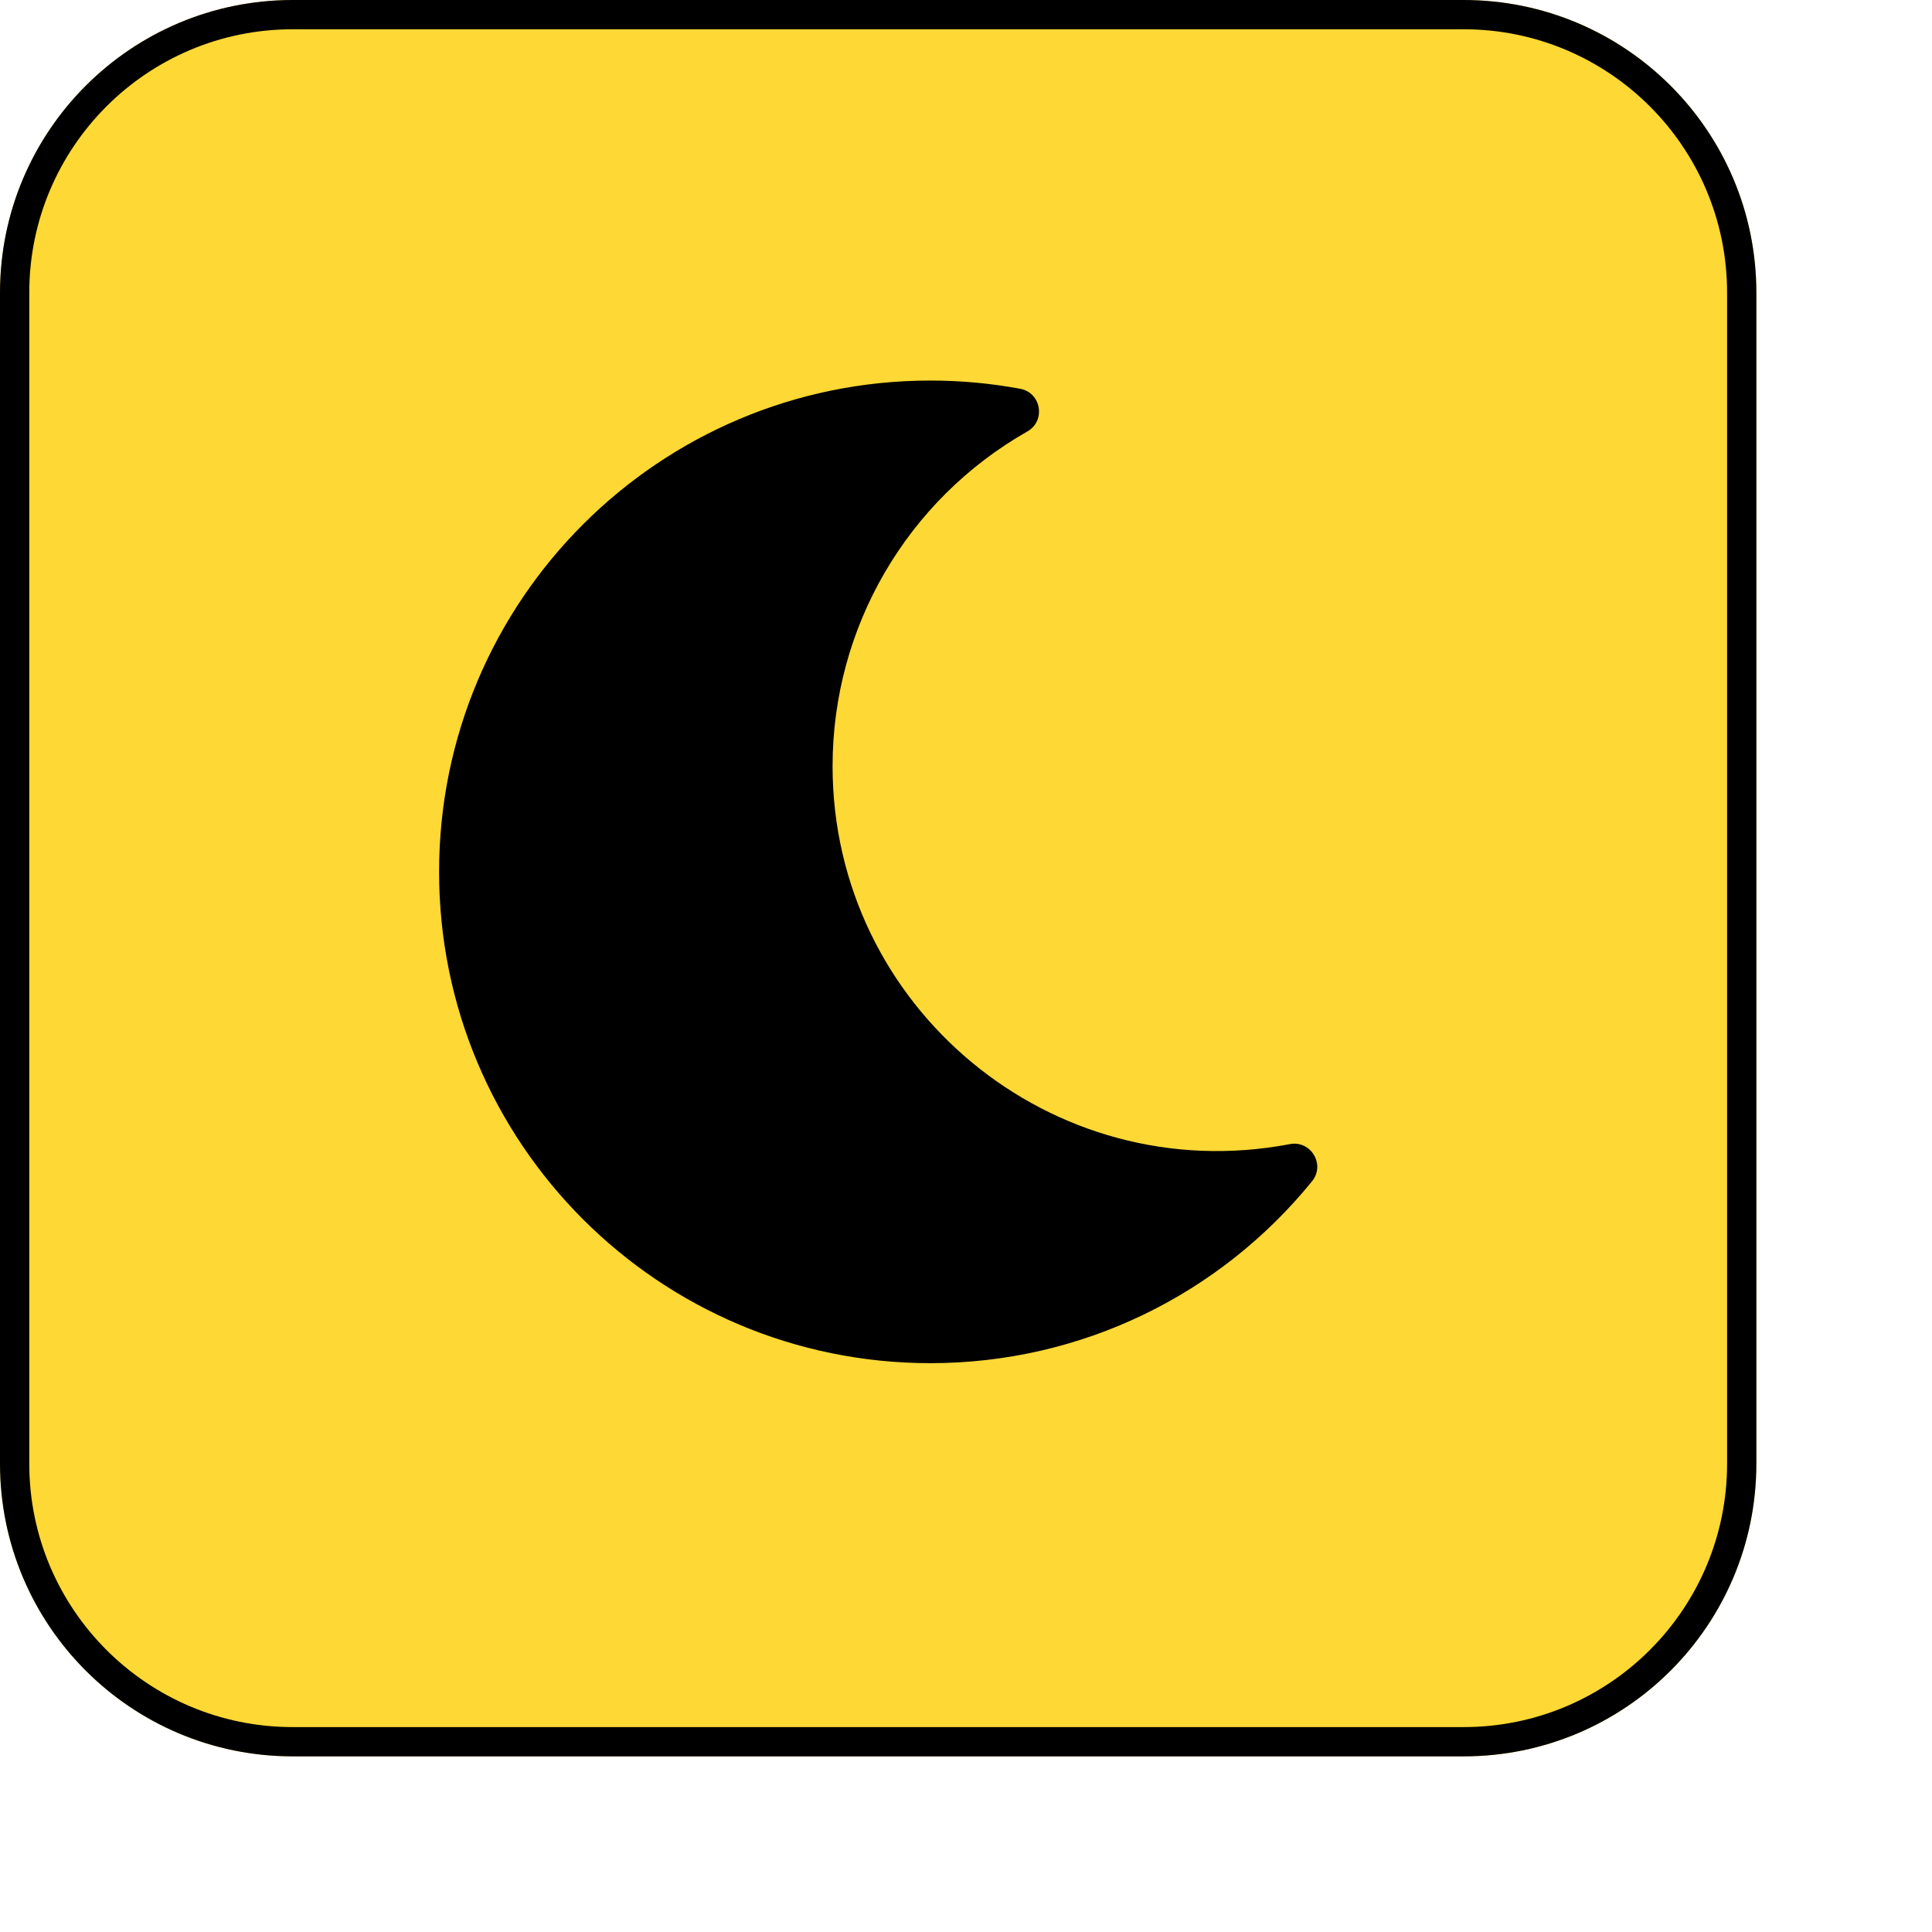
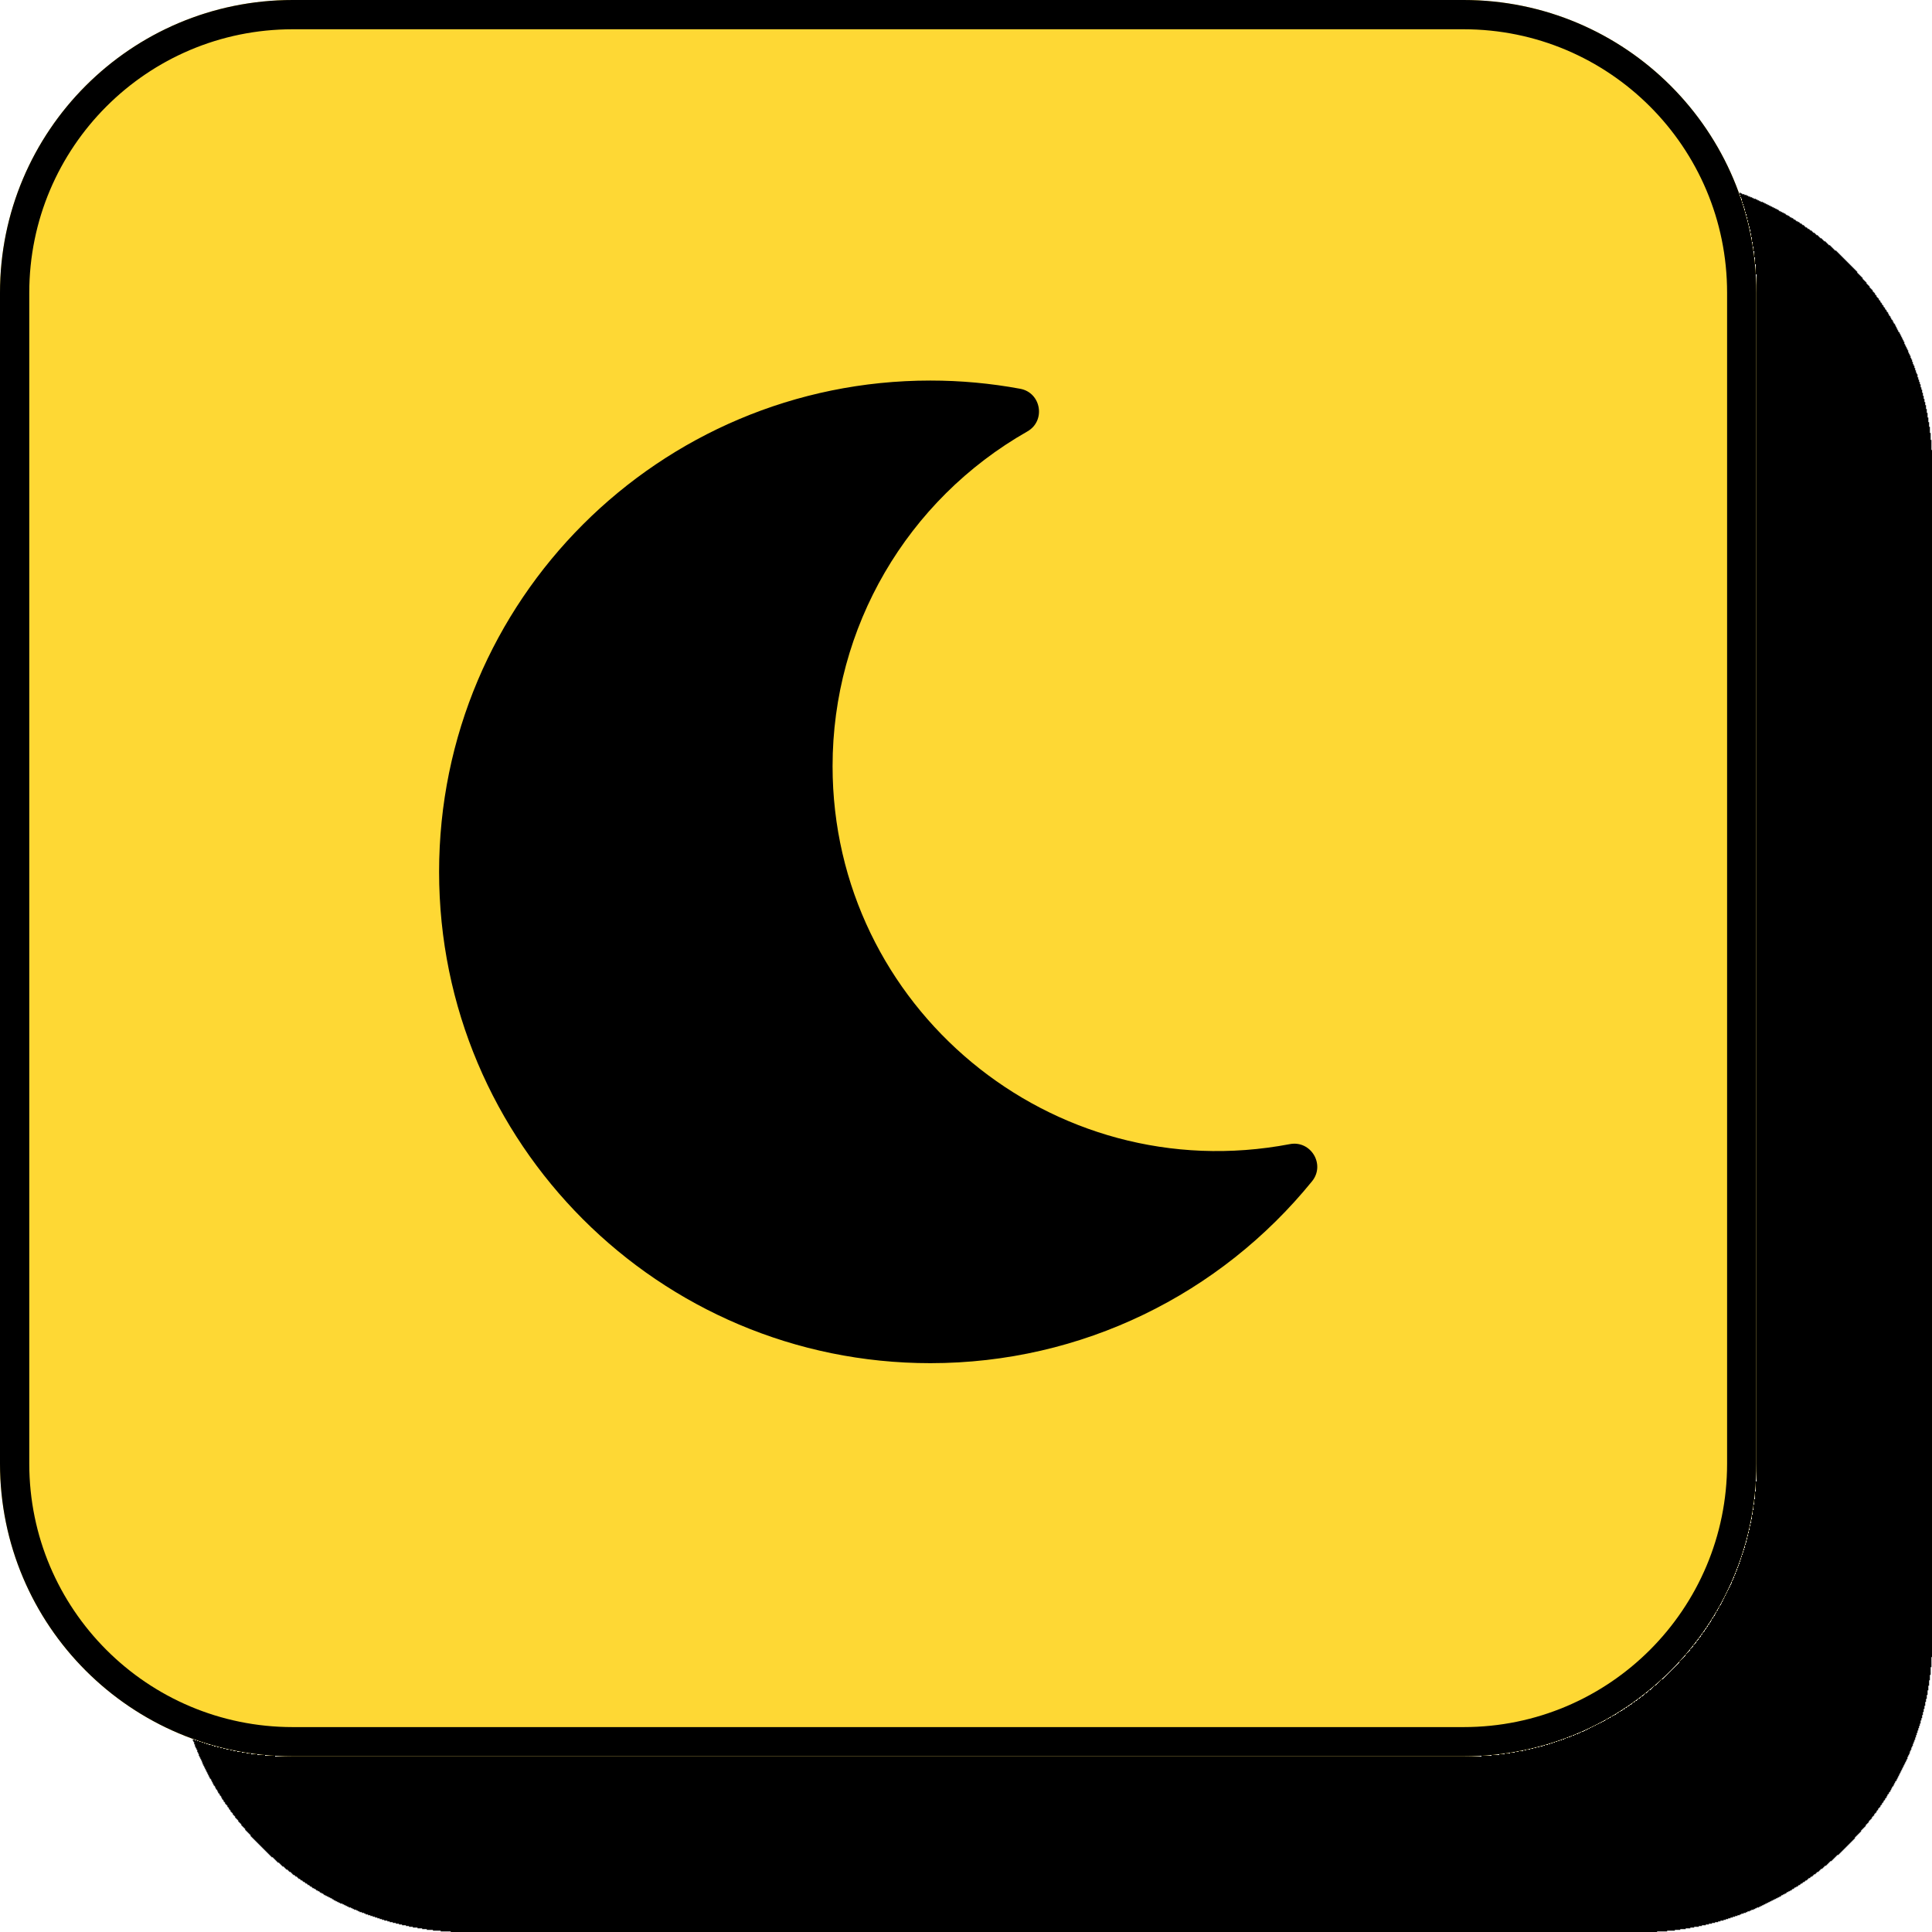
<svg xmlns="http://www.w3.org/2000/svg" width="66" height="66" viewBox="0 0 66 66" fill="none">
-   <g filter="url(#filter0_d_3_95)">
+   <g filter="url(#filter0_d_13_98)">
    <rect width="60" height="60" rx="10" fill="#FED834" />
    <rect x="0.5" y="0.5" width="59" height="59" rx="9.5" stroke="black" />
  </g>
  <path d="M31.784 46.568C36.961 46.568 41.689 44.213 44.822 40.353C45.285 39.782 44.78 38.948 44.063 39.085C35.92 40.635 28.442 34.392 28.442 26.172C28.442 21.437 30.977 17.082 35.097 14.738C35.732 14.377 35.572 13.414 34.851 13.281C33.839 13.094 32.813 13 31.784 13C22.519 13 15 20.508 15 29.784C15 39.049 22.508 46.568 31.784 46.568Z" fill="black" />
  <defs>
-     <filter id="filter0_d_3_95" x="0" y="0" width="66" height="66" filterUnits="userSpaceOnUse" color-interpolation-filters="sRGB">
+     <filter id="filter0_d_13_98" x="0" y="0" width="66" height="66" filterUnits="userSpaceOnUse" color-interpolation-filters="sRGB">
      <feFlood flood-opacity="0" result="BackgroundImageFix" />
      <feColorMatrix in="SourceAlpha" type="matrix" values="0 0 0 0 0 0 0 0 0 0 0 0 0 0 0 0 0 0 127 0" result="hardAlpha" />
      <feOffset dx="6" dy="6" />
      <feComposite in2="hardAlpha" operator="out" />
-       <feColorMatrix type="matrix" values="0 0 0 0 1 0 0 0 0 1 0 0 0 0 1 0 0 0 1 0" />
-       <feBlend mode="normal" in2="BackgroundImageFix" result="effect1_dropShadow_3_95" />
-       <feBlend mode="normal" in="SourceGraphic" in2="effect1_dropShadow_3_95" result="shape" />
+       <feColorMatrix type="matrix" values="0 0 0 0 0 0 0 0 0 0 0 0 0 0 0 0 0 0 1 0" />
+       <feBlend mode="normal" in2="BackgroundImageFix" result="effect1_dropShadow_13_98" />
+       <feBlend mode="normal" in="SourceGraphic" in2="effect1_dropShadow_13_98" result="shape" />
    </filter>
  </defs>
</svg>
